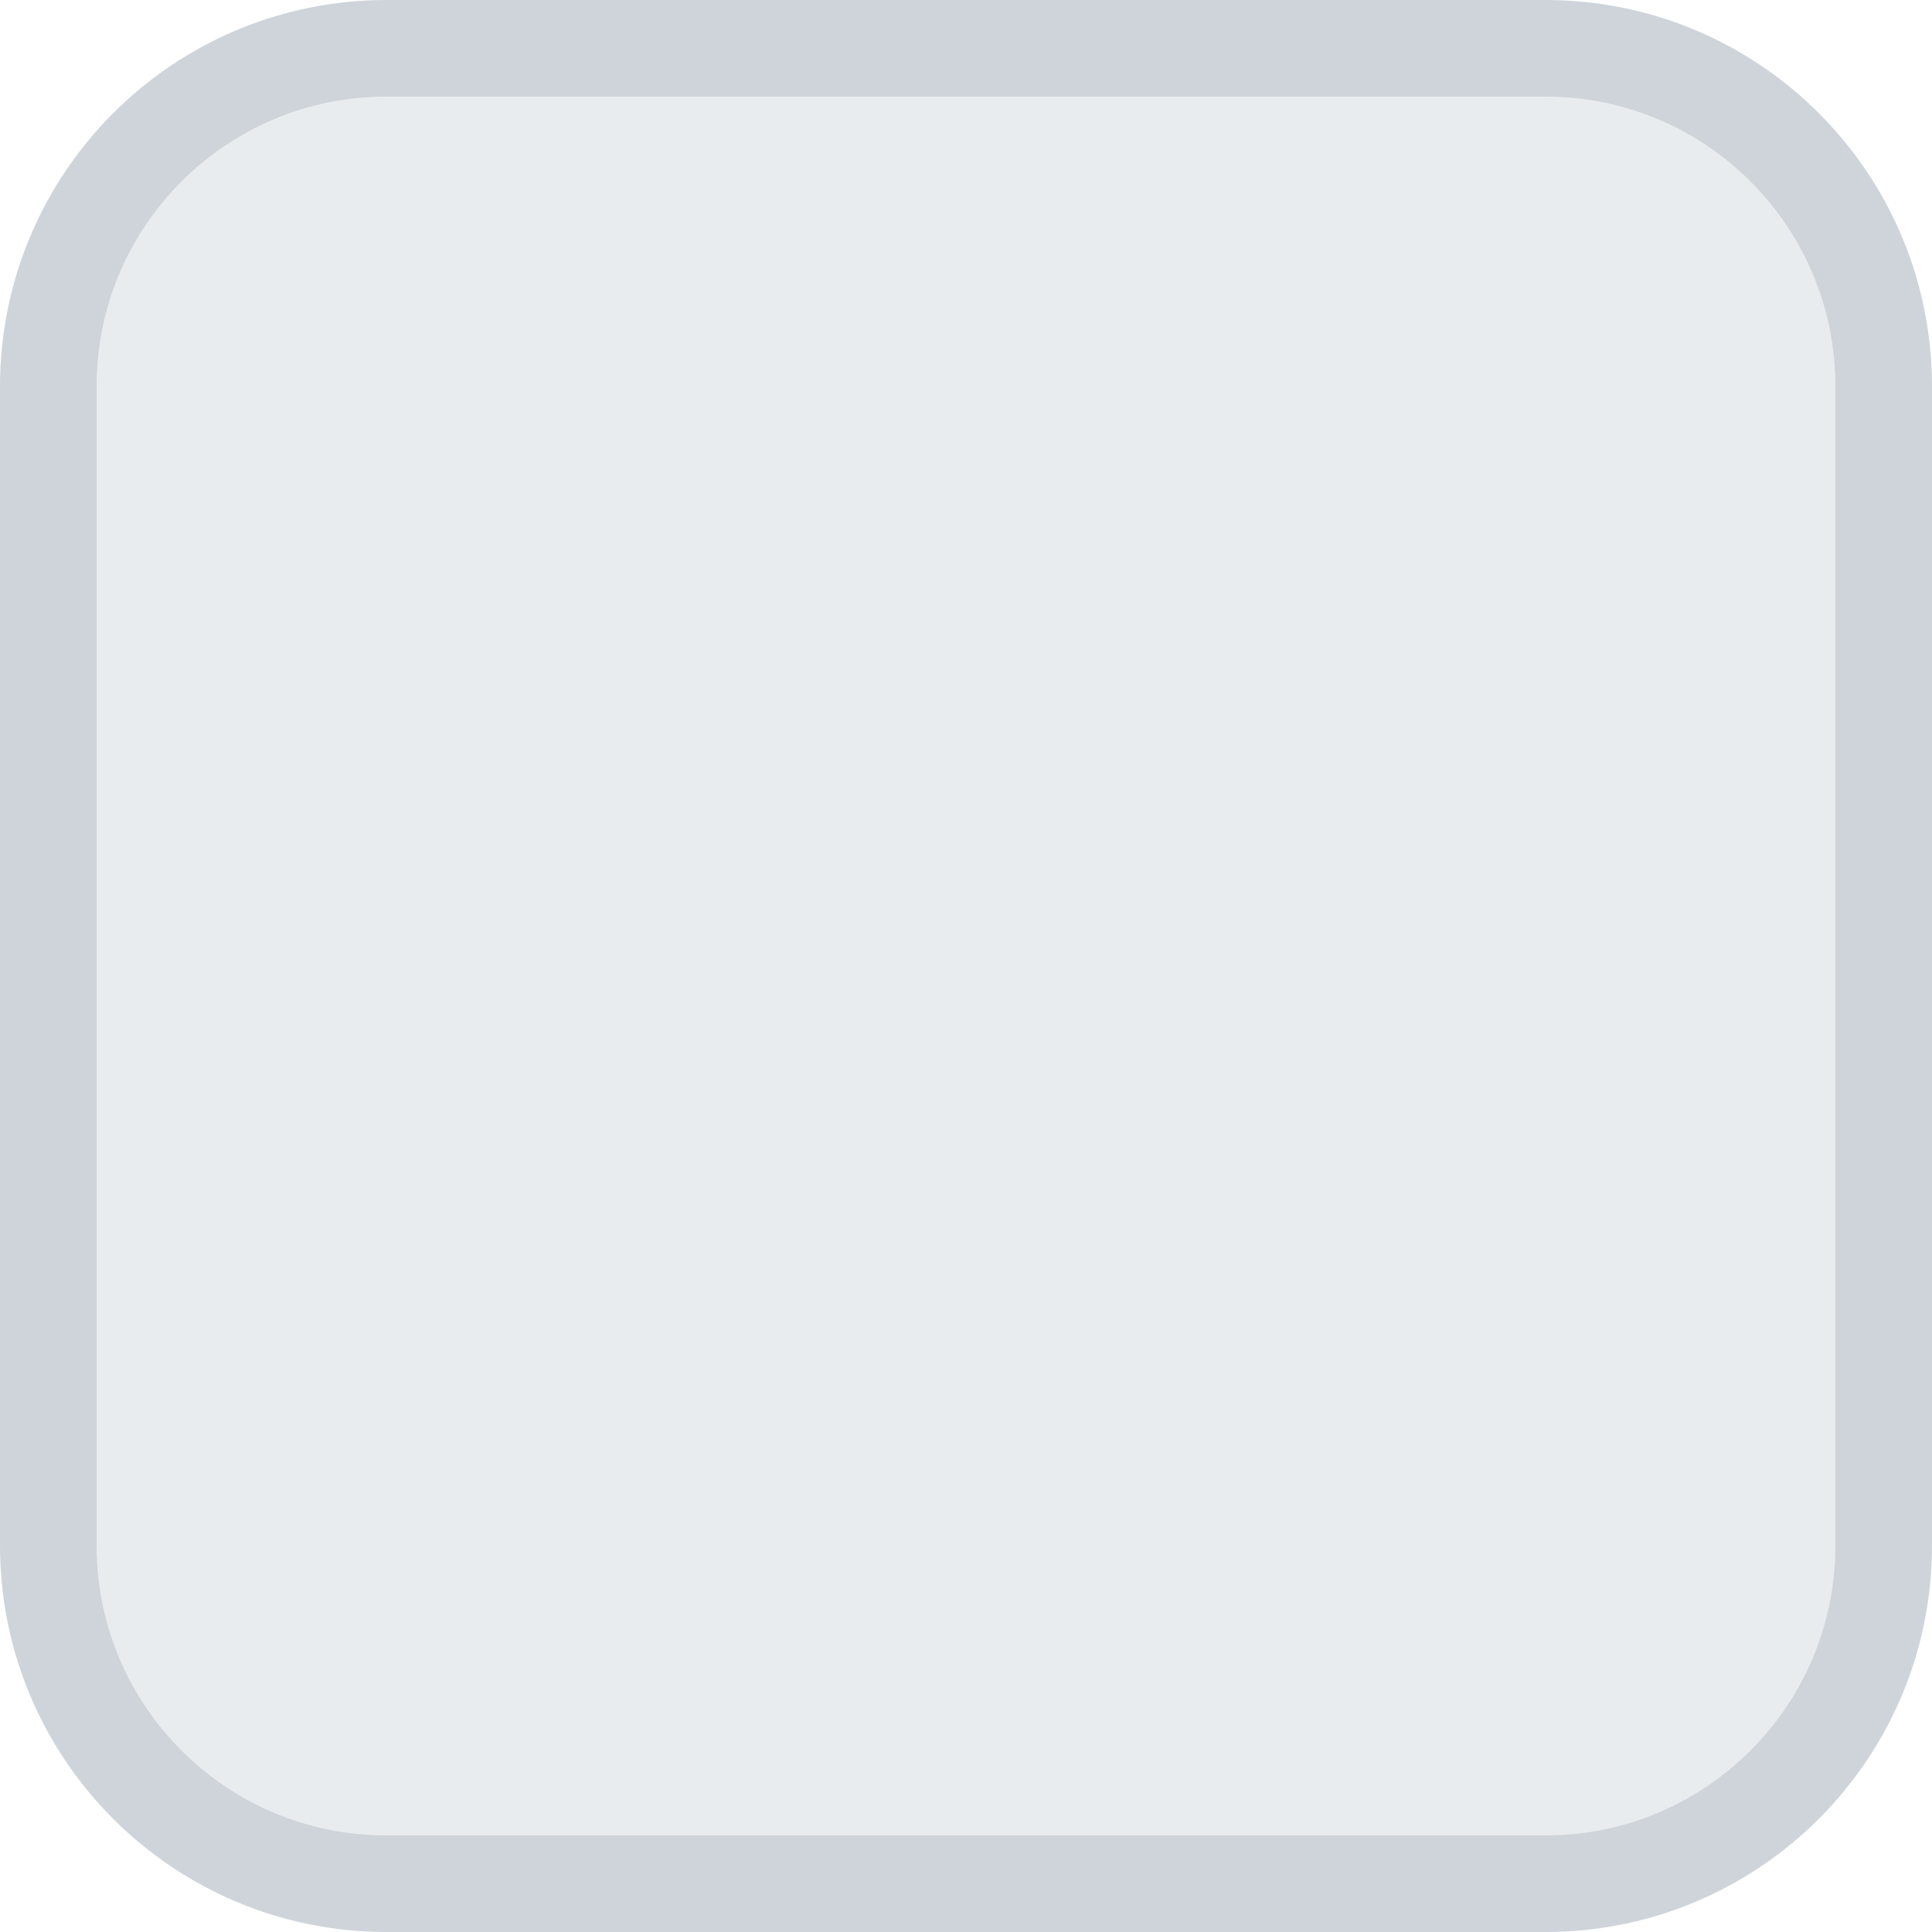
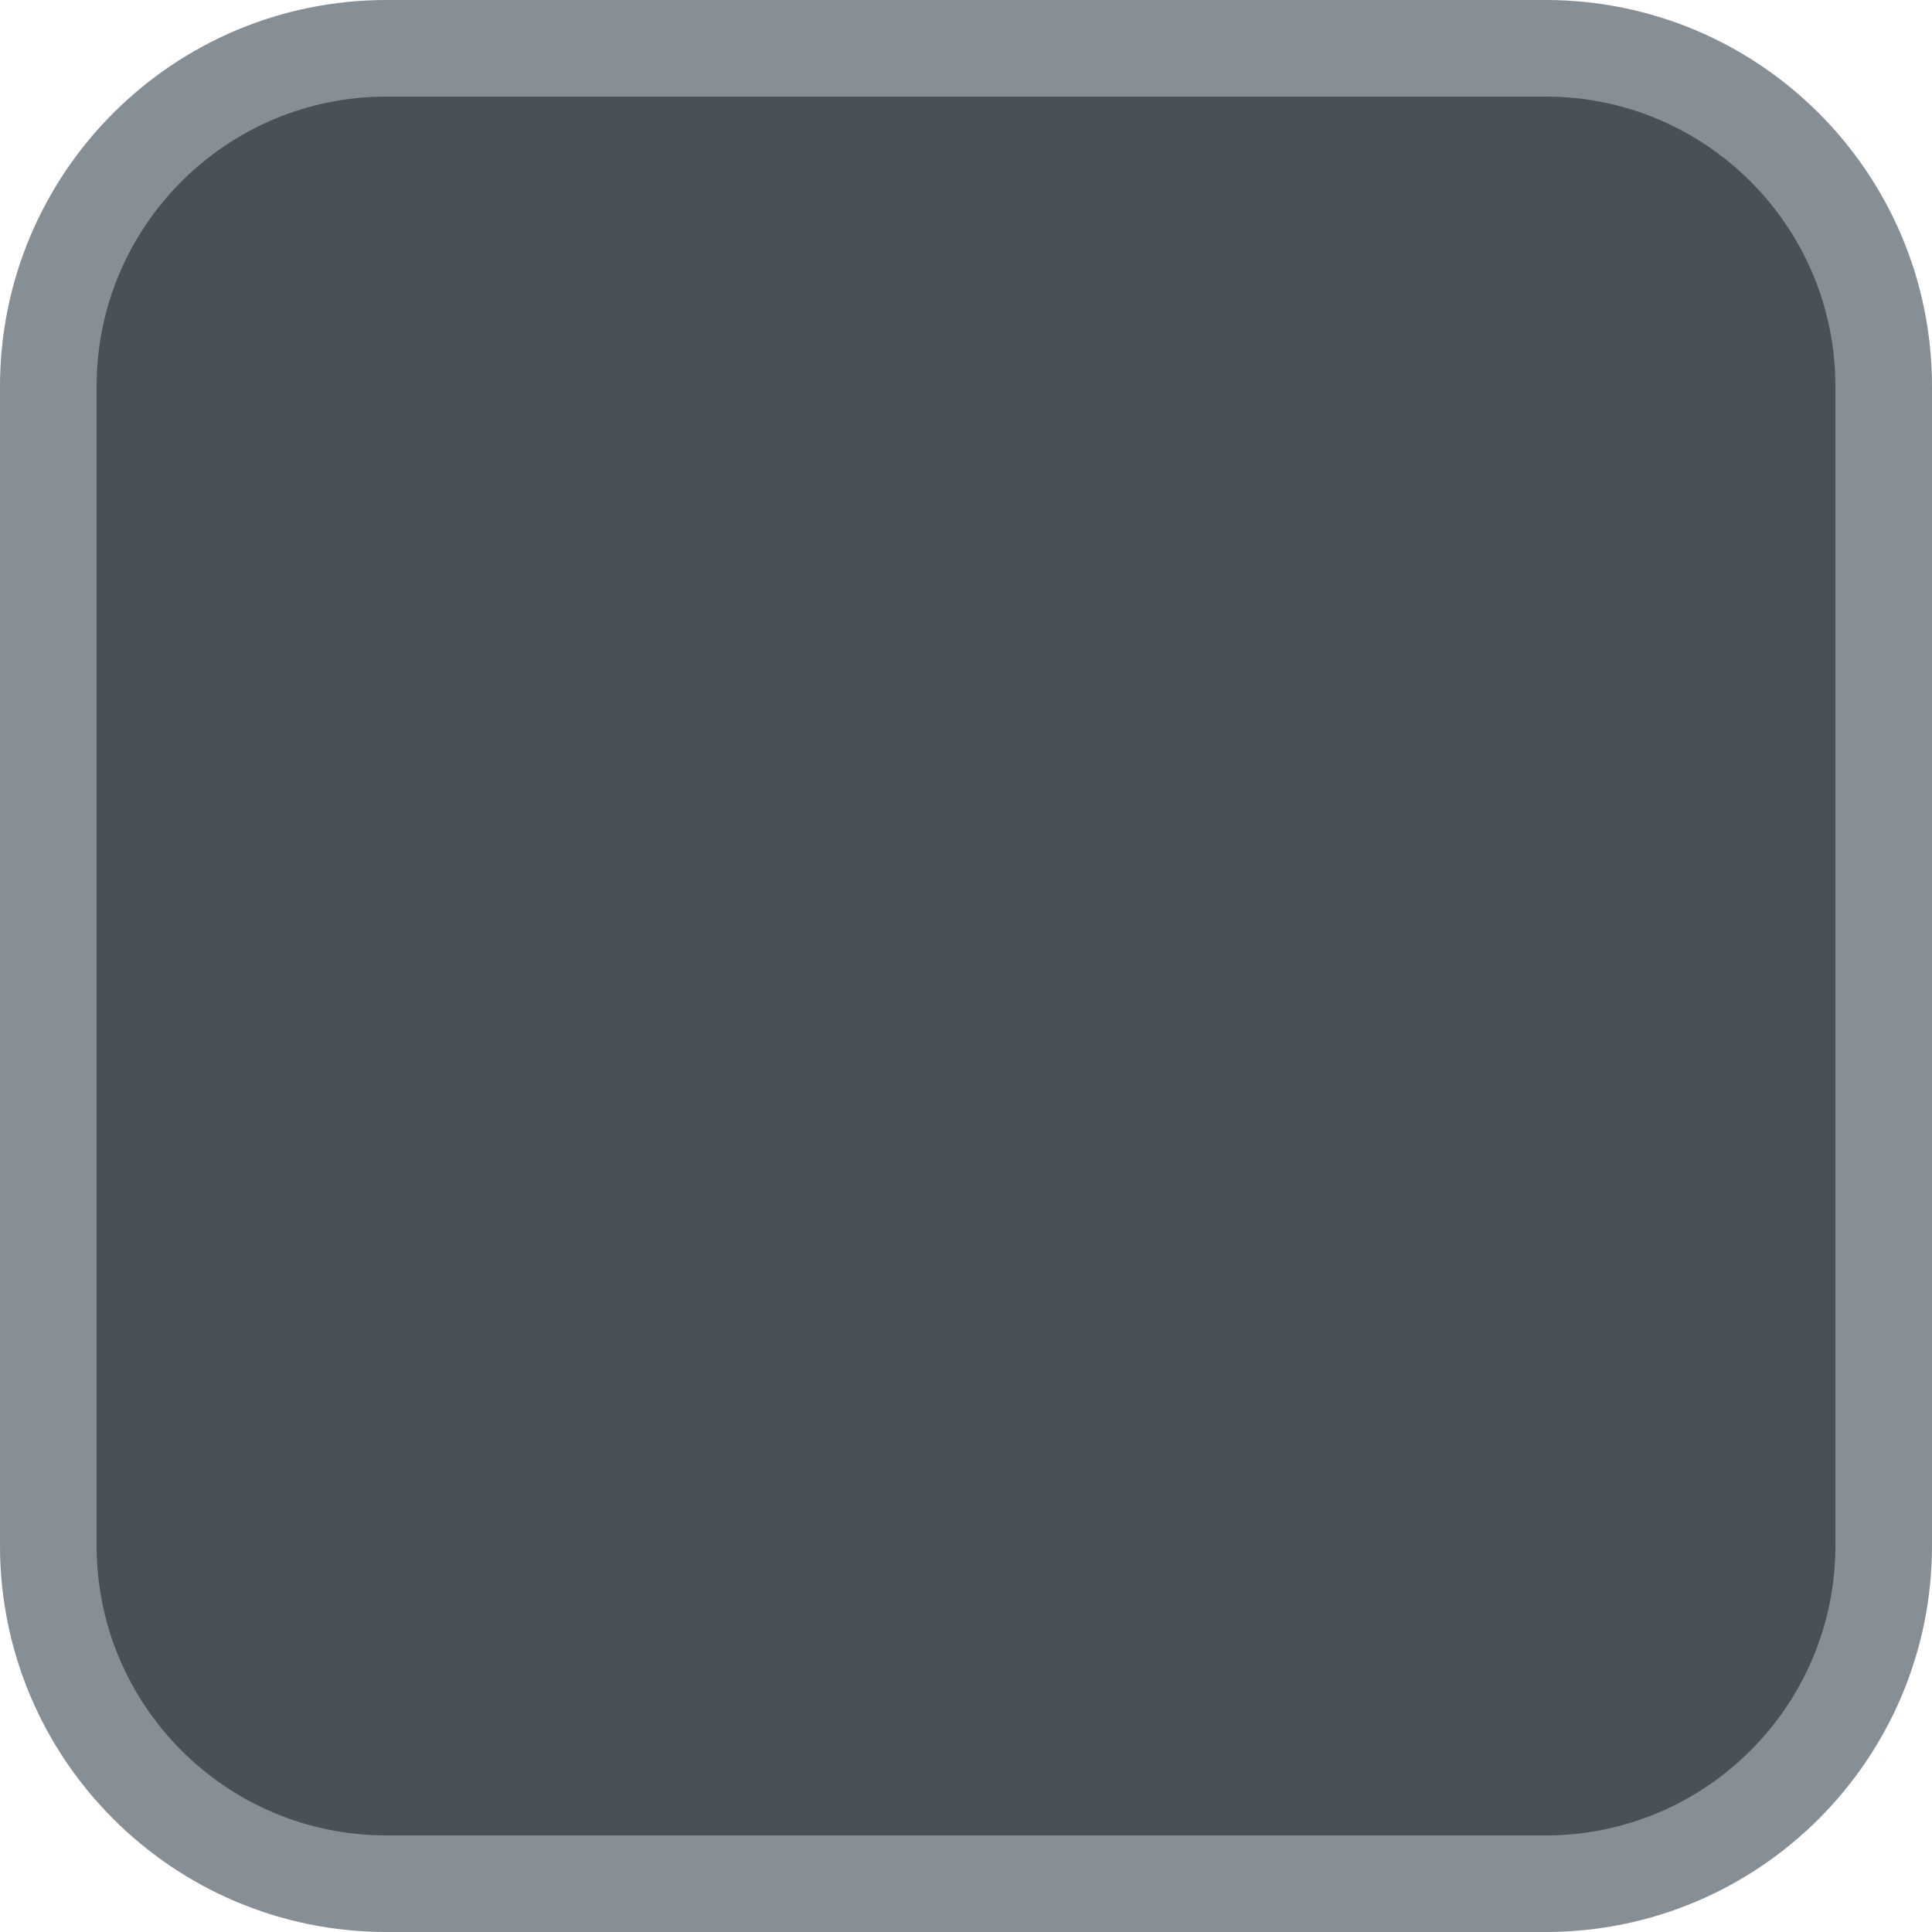
<svg xmlns="http://www.w3.org/2000/svg" width="20" height="20" viewBox="0 0 20 20" fill="none">
-   <rect x="0.5" y="0.5" width="19" height="19" rx="3.5" fill="#E9ECEF" />
-   <rect x="0.5" y="0.5" width="19" height="19" rx="3.5" stroke="#CED4DA" />
+   <rect x="0.5" y="0.5" width="19" height="19" rx="3.5" fill="#495057" />
+   <rect x="0.5" y="0.5" width="19" height="19" rx="3.5" stroke="#868E96" />
</svg>
